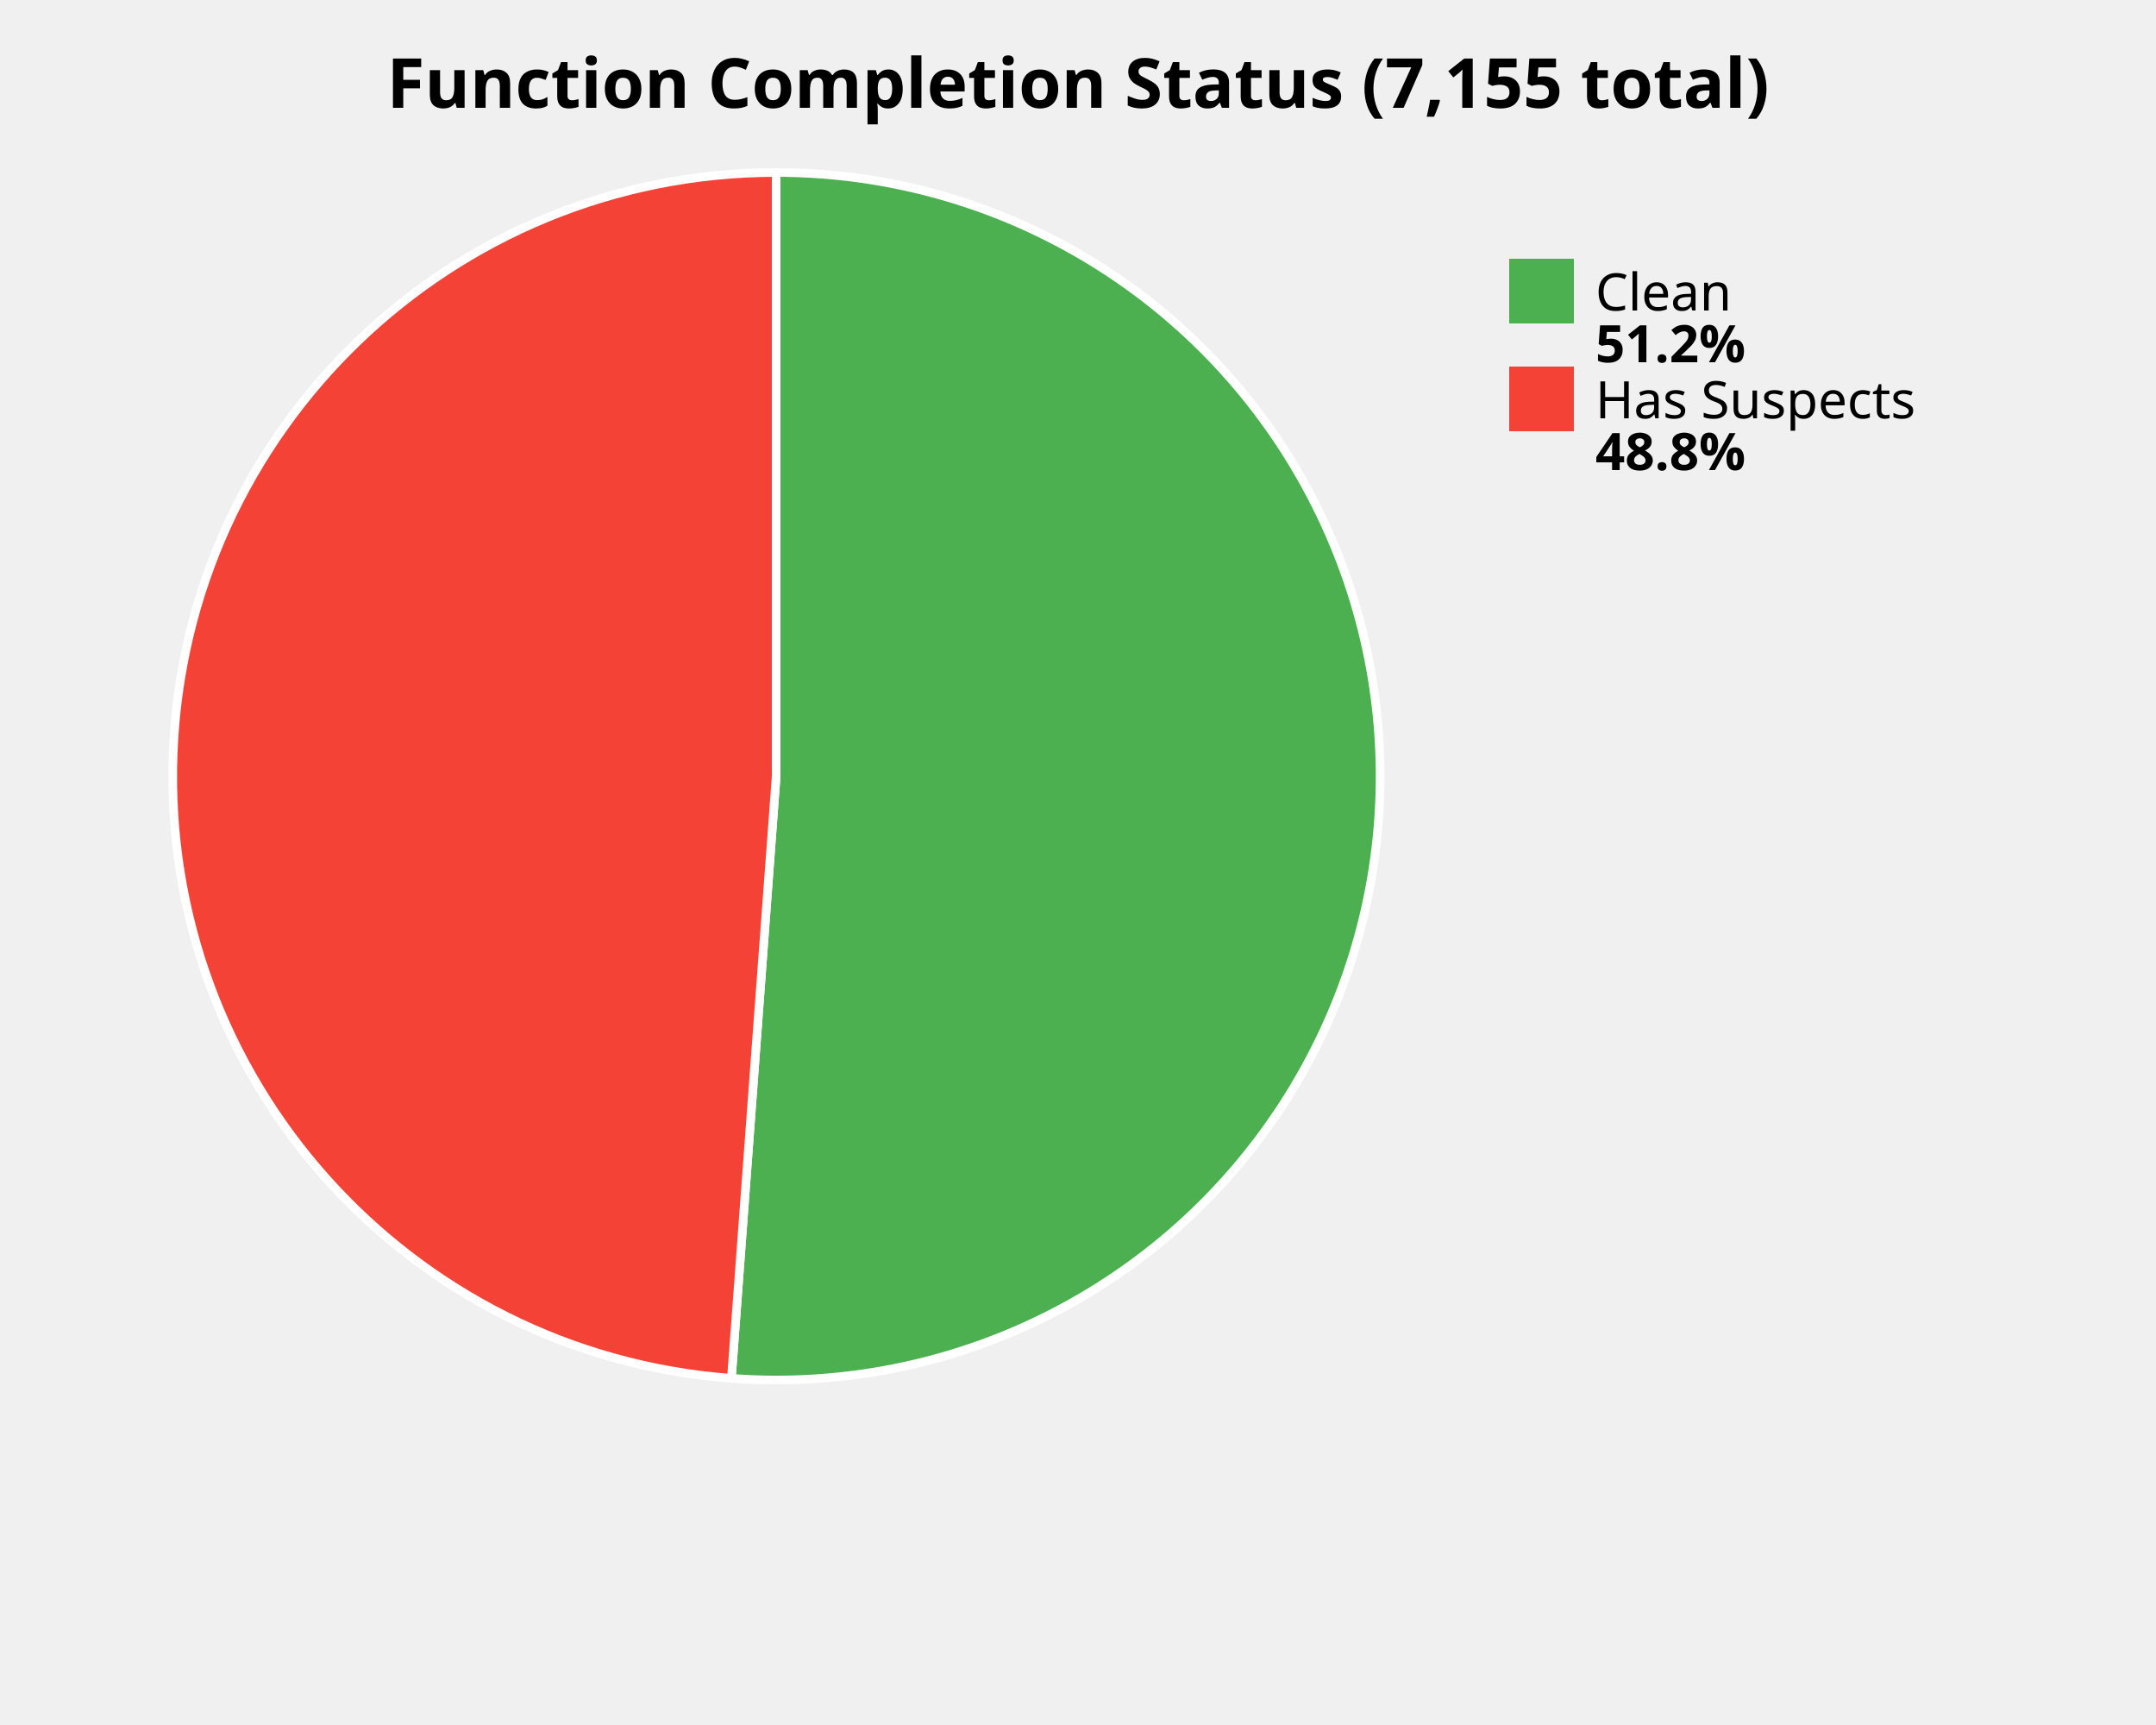
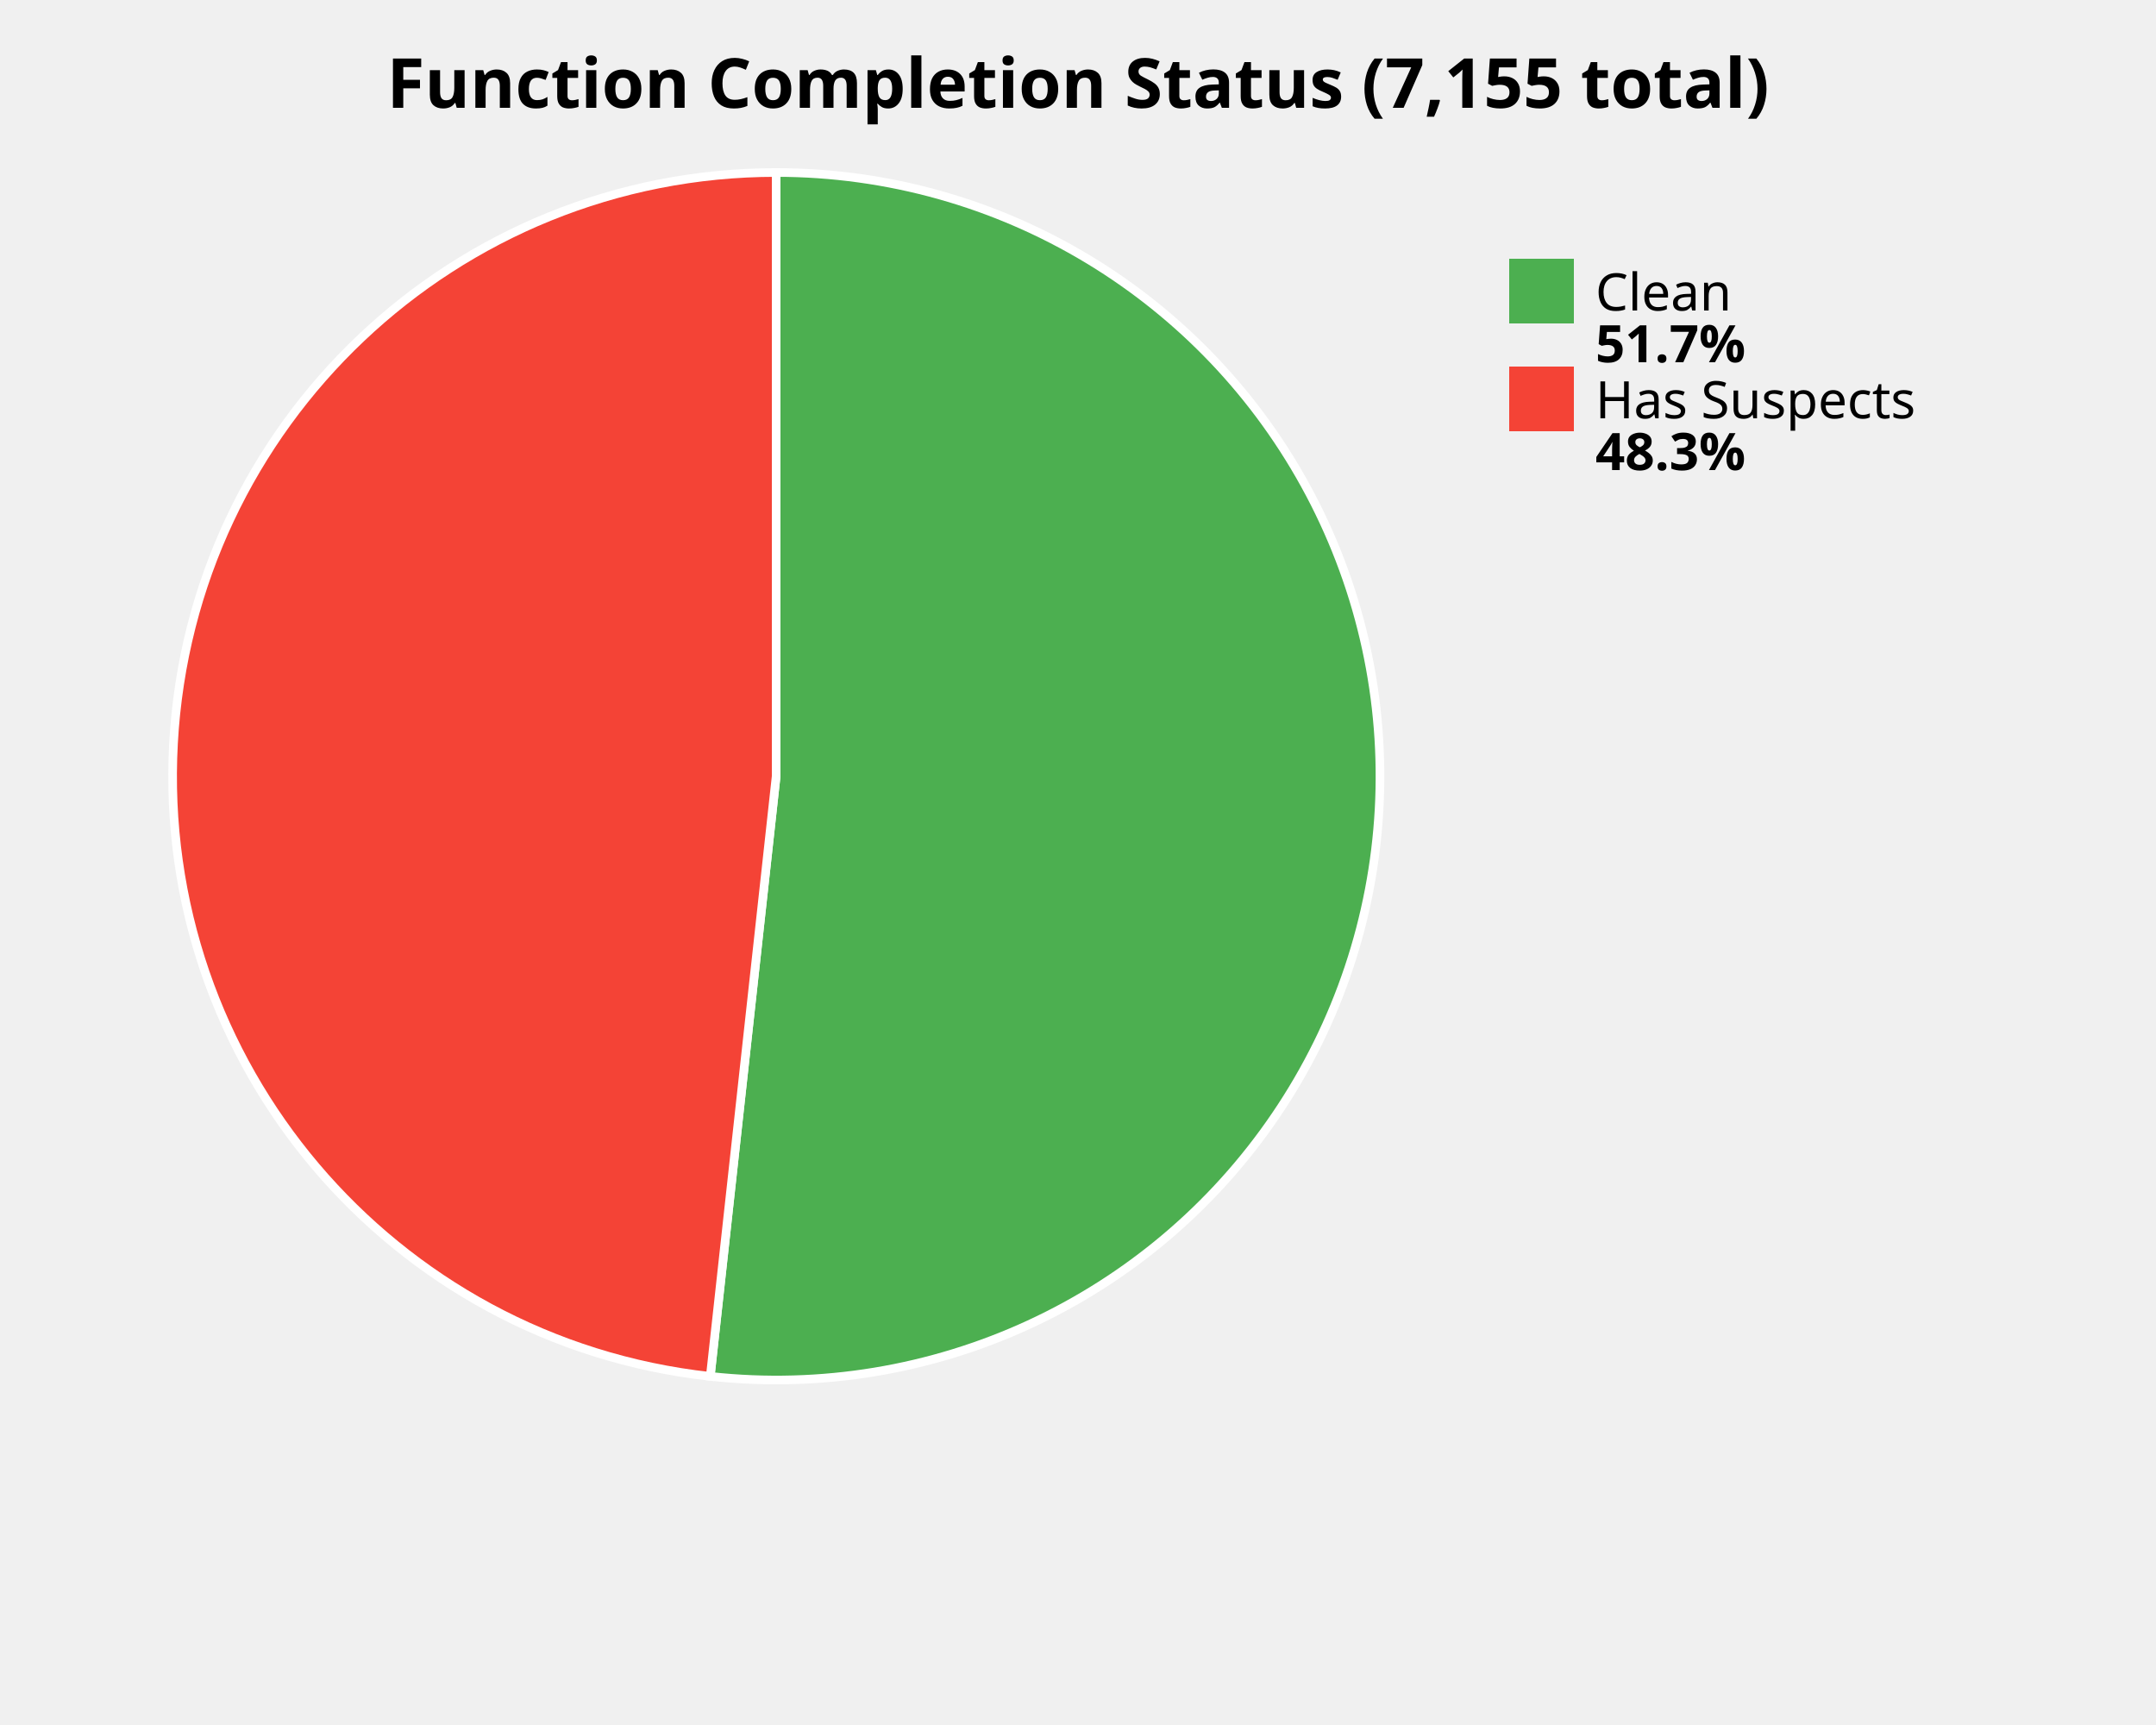
<svg xmlns="http://www.w3.org/2000/svg" width="500" height="400" viewBox="0 0 500 400">
  <style>
    .title { font: bold 16px sans-serif; }
    .label { font: 12px sans-serif; }
    .value { font: bold 12px sans-serif; }
  </style>
  <rect width="100%%" height="100%%" fill="white" />
  <text x="250" y="25" class="title" text-anchor="middle">Function Completion Status (7,155 total)</text>
-   <path d="M 180,180 L 180.00,40.00 A 140,140 0 1,1 169.62,319.61 Z" fill="#4CAF50" stroke="white" stroke-width="2" />
-   <path d="M 180,180 L 169.62,319.61 A 140,140 0 0,1 180.00,40.00 Z" fill="#F44336" stroke="white" stroke-width="2" />
+   <path d="M 180,180 L 180.00,40.00 A 140,140 0 1,1 164.72,319.16 Z" fill="#4CAF50" stroke="white" stroke-width="2" />
+   <path d="M 180,180 L 164.72,319.16 A 140,140 0 0,1 180.00,40.00 Z" fill="#F44336" stroke="white" stroke-width="2" />
  <rect x="350" y="60" width="15" height="15" fill="#4CAF50" />
  <text x="370" y="72" class="label">Clean</text>
-   <text x="370" y="84" class="value">51.2%</text>
+   <text x="370" y="84" class="value">51.7%</text>
  <rect x="350" y="85" width="15" height="15" fill="#F44336" />
  <text x="370" y="97" class="label">Has Suspects</text>
-   <text x="370" y="109" class="value">48.8%</text>
+   <text x="370" y="109" class="value">48.3%</text>
</svg>
